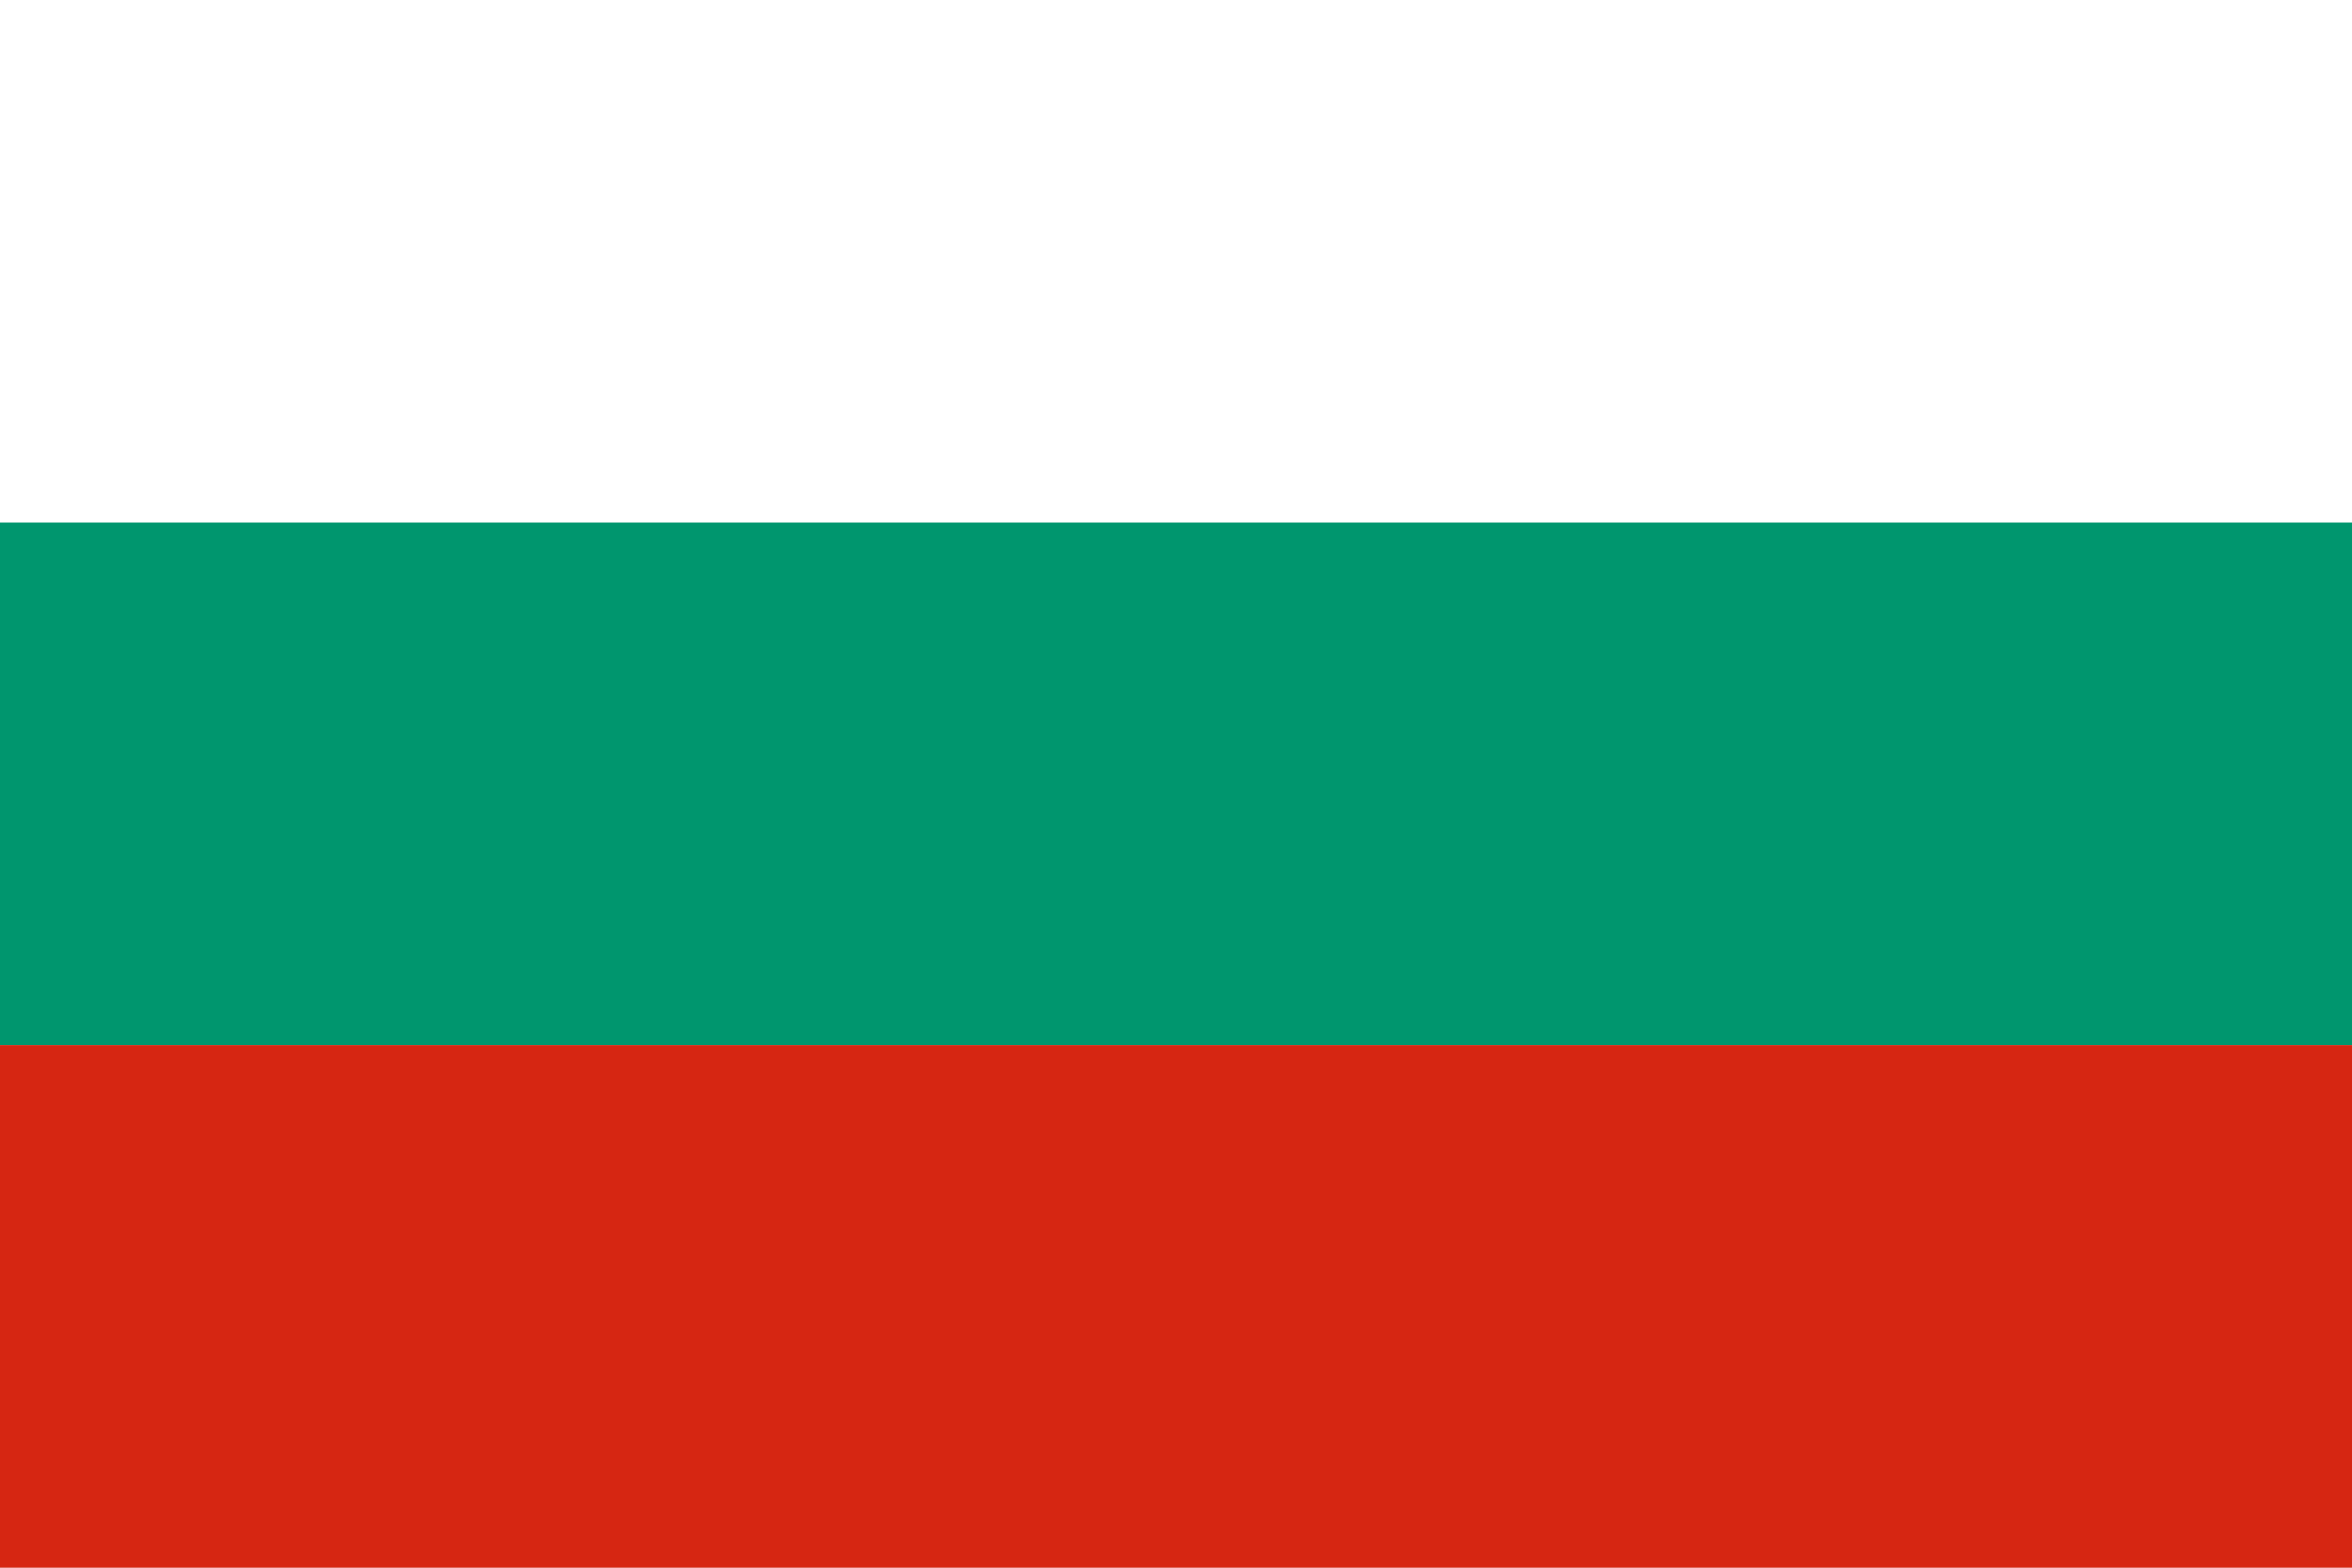
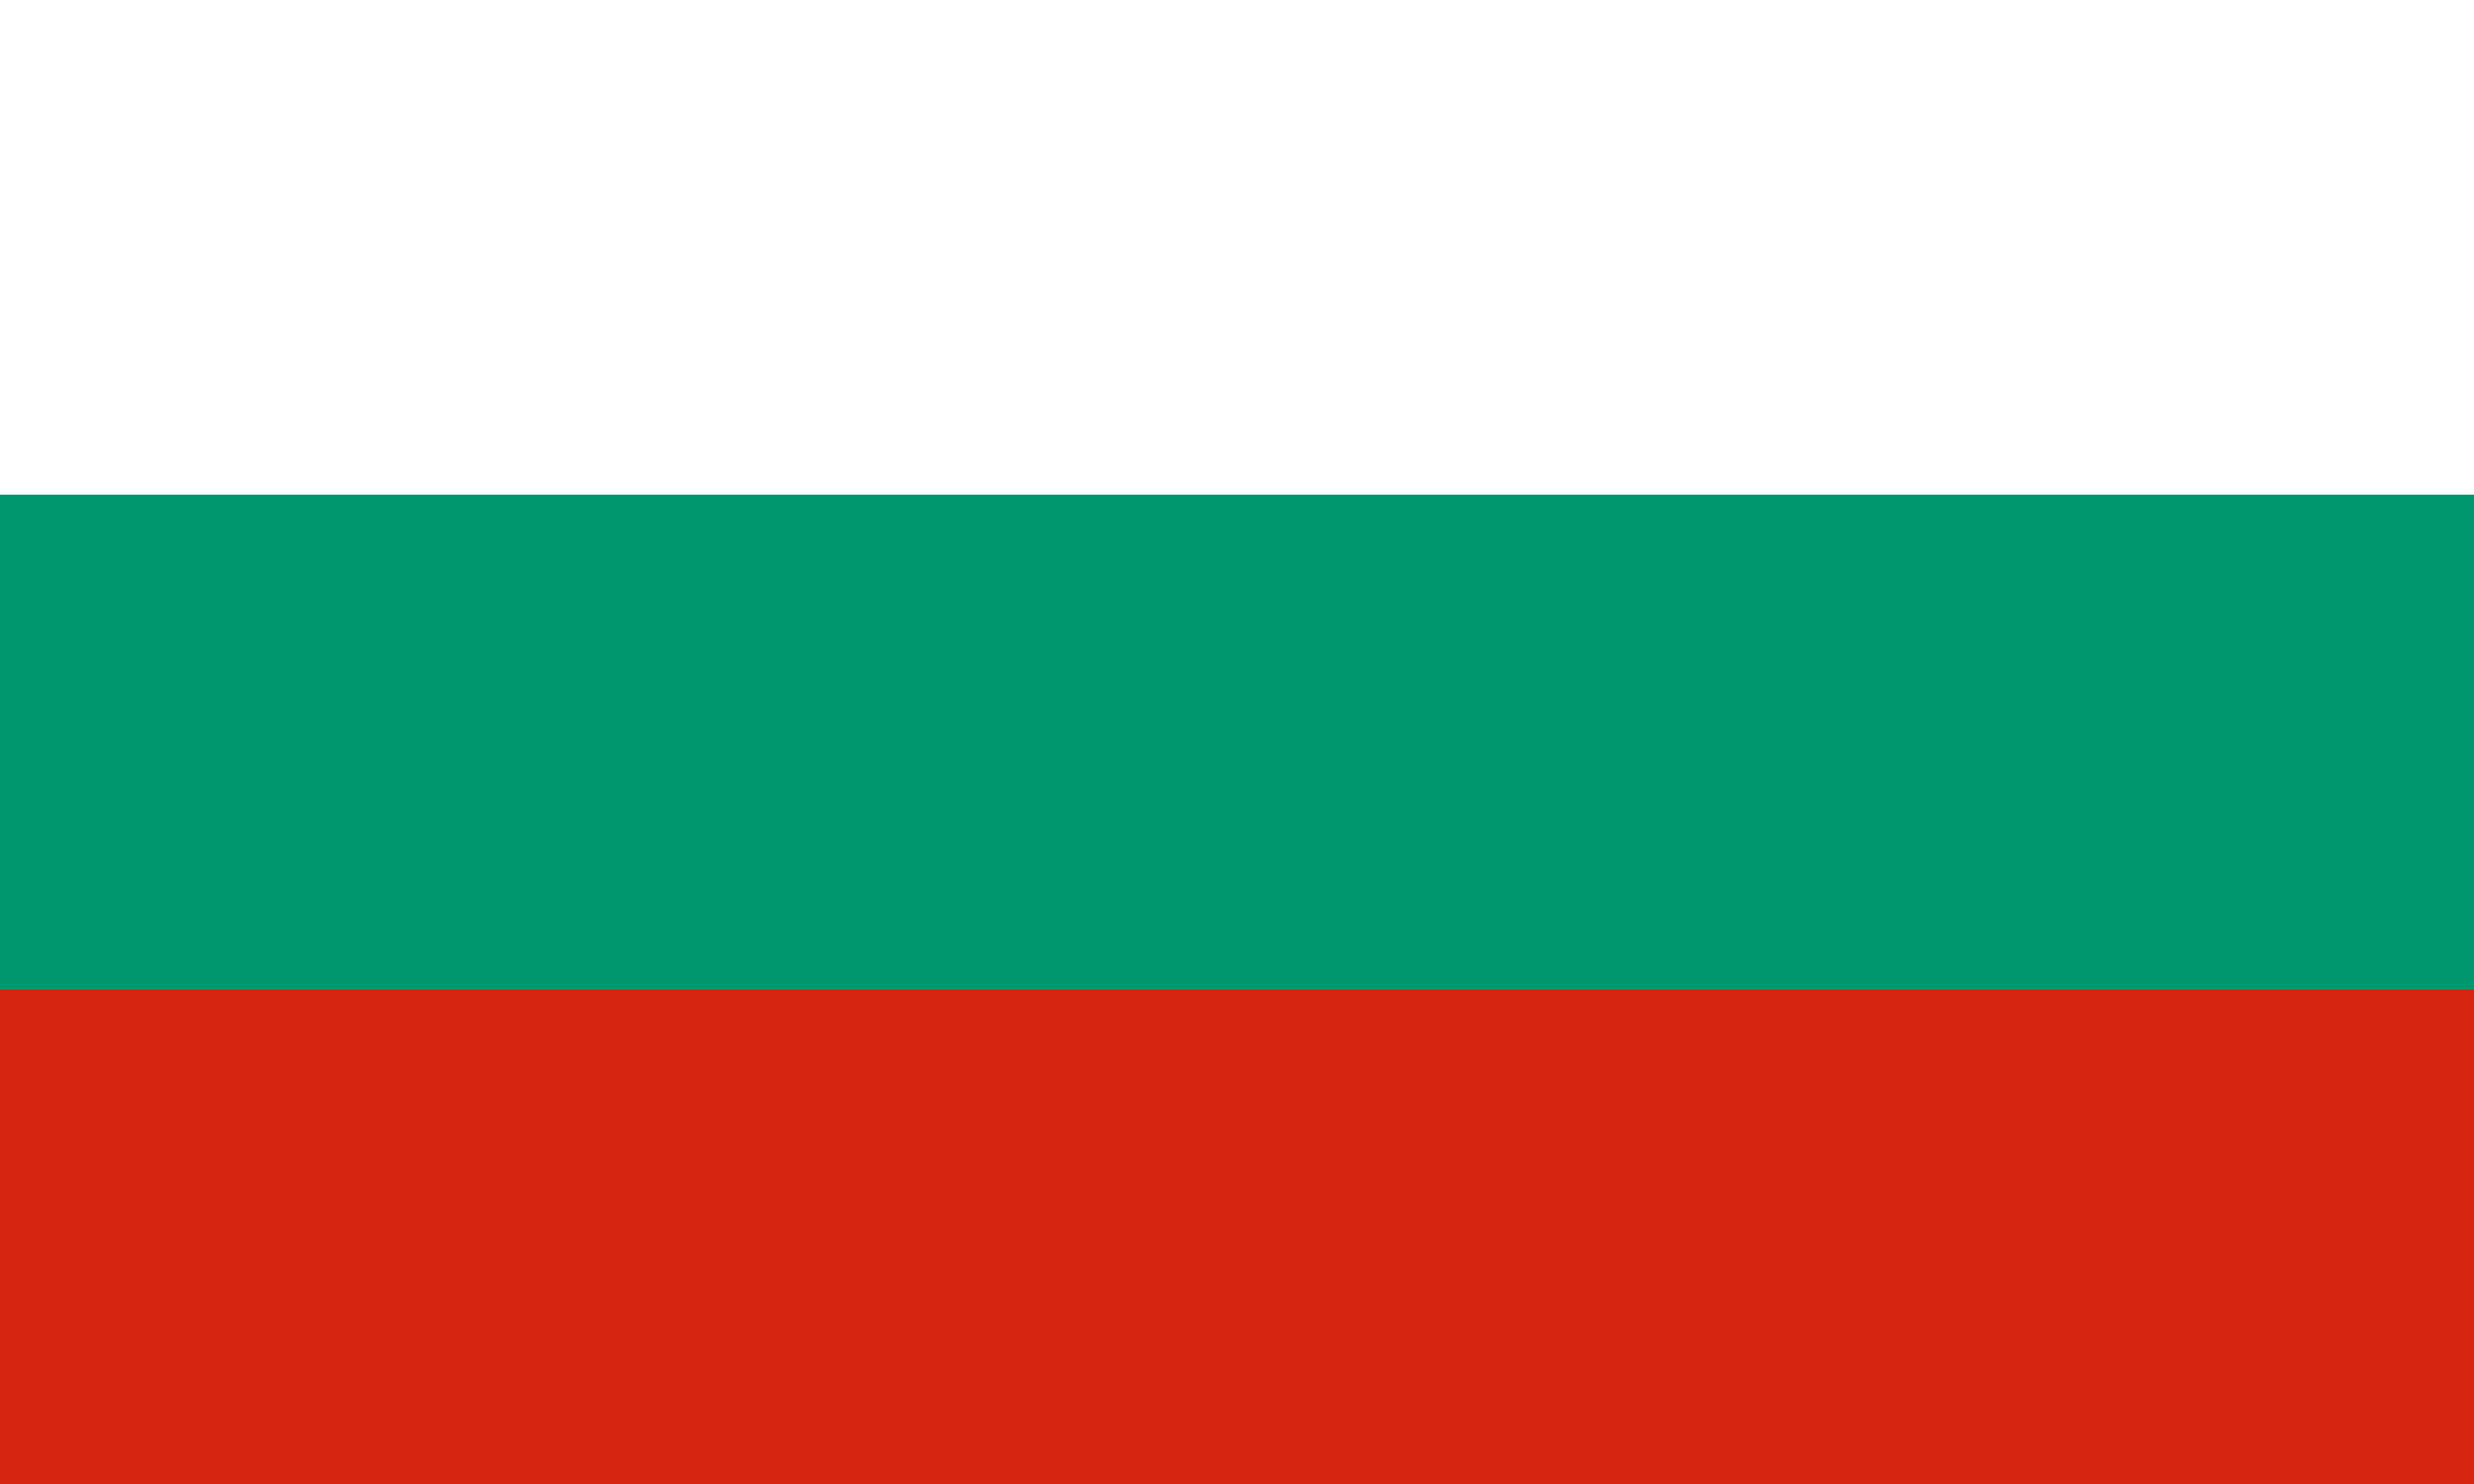
- <svg xmlns="http://www.w3.org/2000/svg" width="900" height="600">
-   <rect fill="#FFFFFF" width="900" height="200" />
-   <rect fill="#00966E" y="200" width="900" height="200" />
-   <rect fill="#D62612" y="400" width="900" height="200" />
+ <svg xmlns="http://www.w3.org/2000/svg" width="1000" height="600" viewBox="0 0 5 3">
+   <rect width="5" height="3" fill="#fff" />
+   <rect width="5" height="2" y="1" fill="#00966E" />
+   <rect width="5" height="1" y="2" fill="#D62612" />
</svg>
